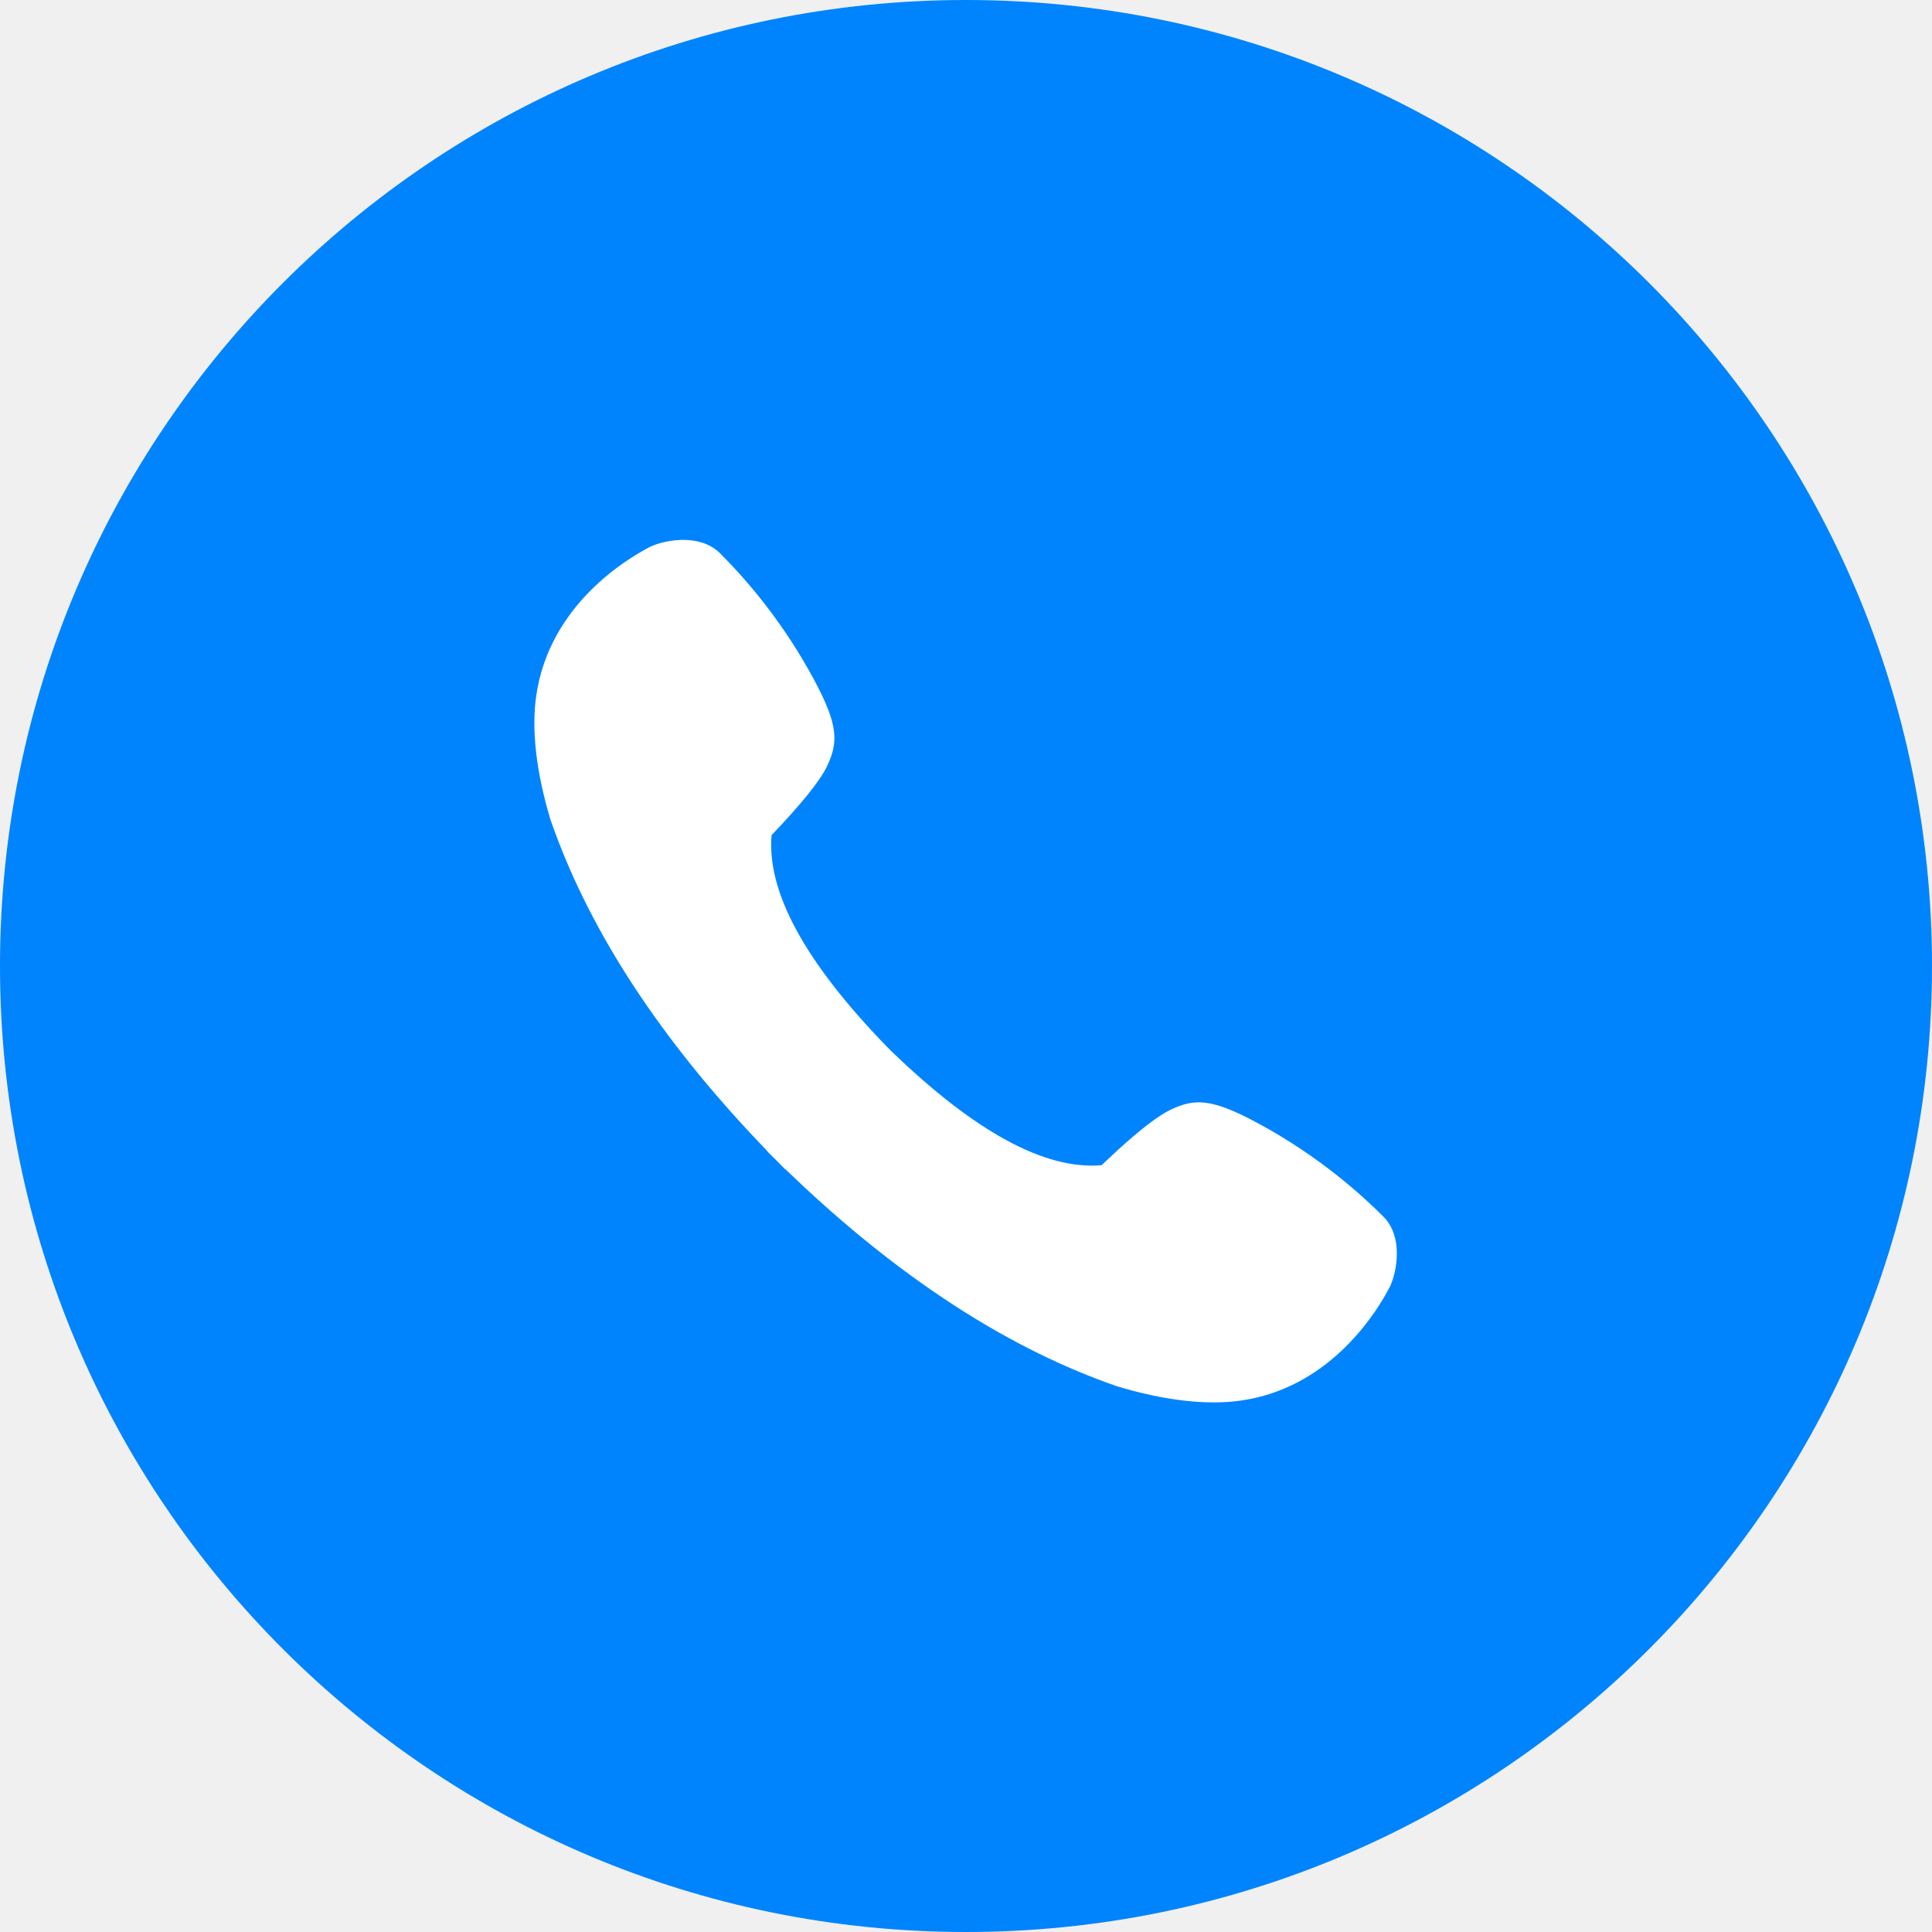
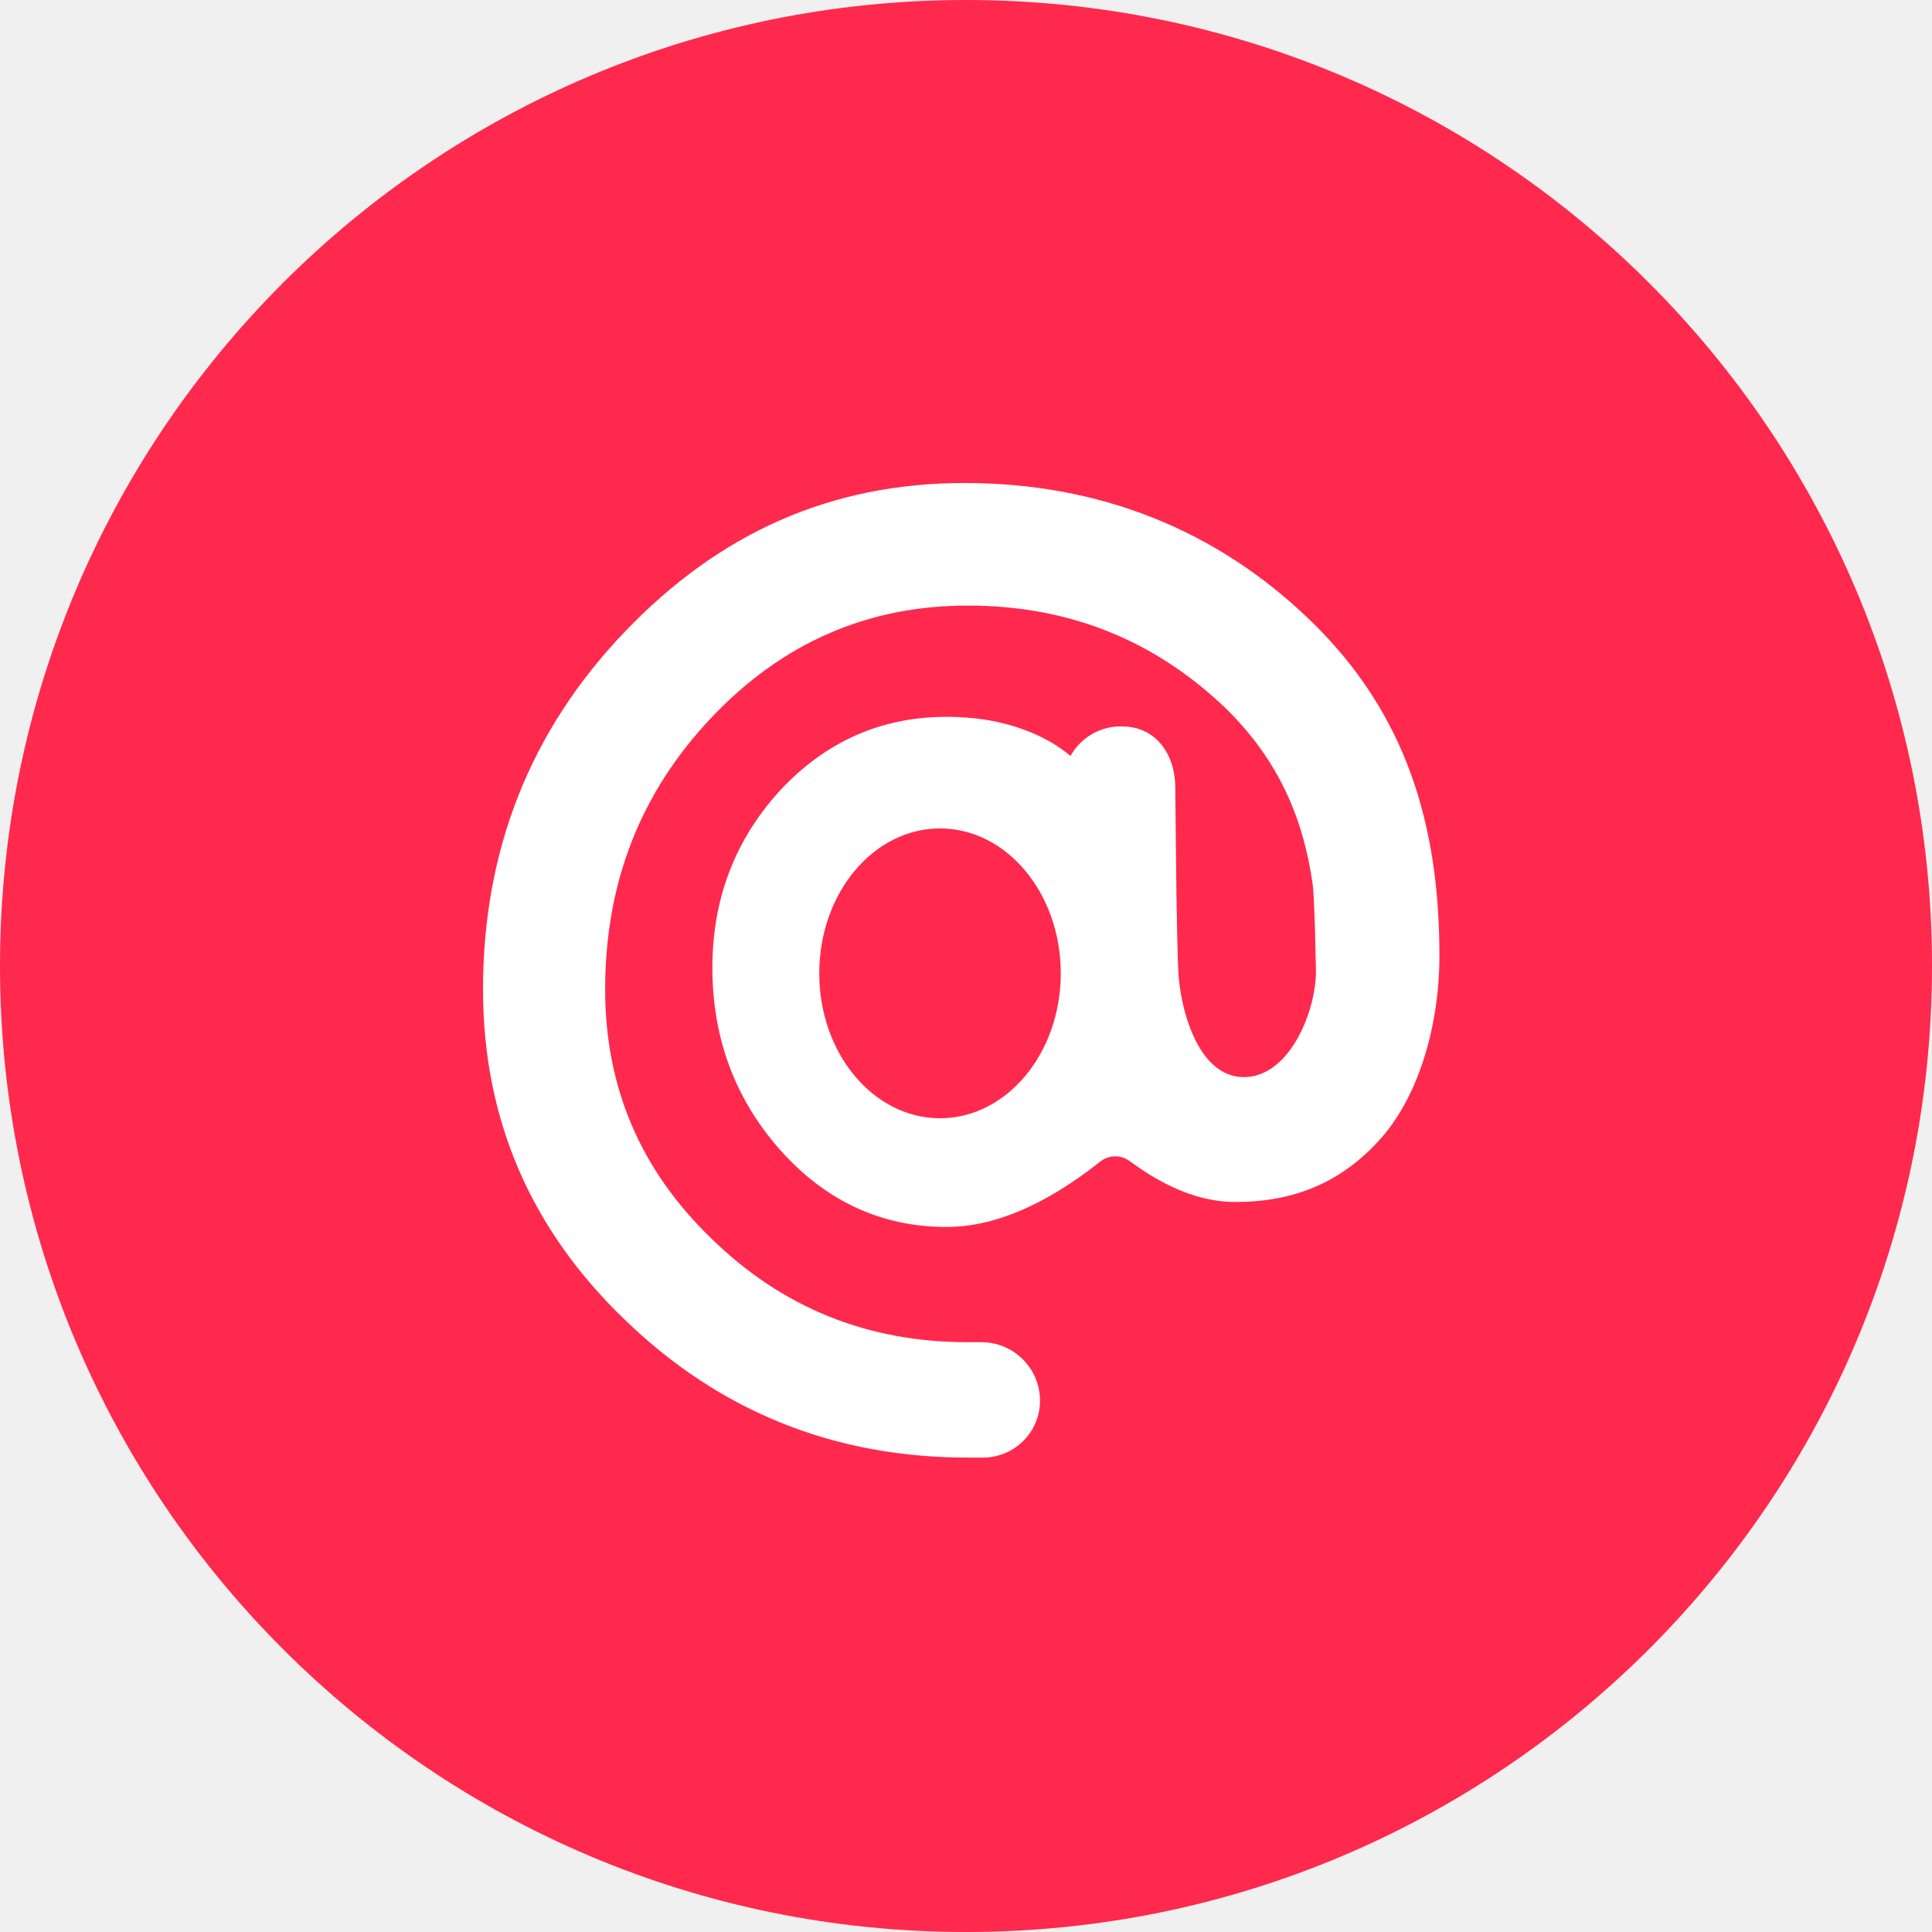
<svg xmlns="http://www.w3.org/2000/svg" width="40" height="40" viewBox="0 0 40 40" fill="none">
-   <path fill-rule="evenodd" clip-rule="evenodd" d="M20 40C31.046 40 40 31.046 40 20C40 8.954 31.046 0 20 0C8.954 0 0 8.954 0 20C0 31.046 8.954 40 20 40Z" fill="#0084FE" />
-   <path fill-rule="evenodd" clip-rule="evenodd" d="M18.345 21.653L18.445 21.754C20.183 23.436 21.637 24.226 22.807 24.124L23.144 23.809C23.624 23.372 23.986 23.096 24.23 22.979C24.737 22.735 25.093 22.74 26.055 23.261C27.32 23.945 28.194 24.741 28.64 25.187C29.055 25.602 28.926 26.316 28.78 26.633L28.684 26.809C28.425 27.259 27.486 28.744 25.686 28.998C25.001 29.094 24.138 29.006 23.125 28.701C20.956 27.95 18.796 26.573 16.645 24.572L16.262 24.208L16.259 24.212L16.074 24.024L15.886 23.839L15.89 23.836L15.527 23.453C13.525 21.302 12.149 19.142 11.398 16.973C11.093 15.961 11.004 15.097 11.101 14.413C11.373 12.485 13.055 11.545 13.368 11.37L13.4 11.352C13.671 11.195 14.465 11.012 14.911 11.458L15.122 11.675C15.583 12.162 16.251 12.959 16.838 14.043C17.358 15.005 17.363 15.361 17.12 15.869C16.977 16.167 16.595 16.641 15.975 17.291C15.873 18.462 16.663 19.916 18.345 21.653Z" fill="white" />
+   <path fill-rule="evenodd" clip-rule="evenodd" d="M20 40C31.046 40 40 31.046 40 20C40 8.954 31.046 0 20 0C8.954 0 0 8.954 0 20C0 31.046 8.954 40 20 40Z" fill="#FE294D" />
+   <path fill-rule="evenodd" clip-rule="evenodd" d="M27.152 12.868C25.191 10.958 22.747 10 19.97 10C17.206 10 14.902 11.028 12.941 13.074C10.982 15.118 10 17.594 10 20.486C10 23.169 10.986 25.458 12.95 27.337C14.91 29.228 17.278 30.178 20.038 30.178H20.37C21.026 30.166 21.544 29.629 21.532 28.978C21.52 28.318 20.981 27.789 20.321 27.789H20.038C17.957 27.789 16.192 27.074 14.724 25.638C13.257 24.219 12.529 22.508 12.529 20.486C12.529 18.277 13.261 16.405 14.732 14.854C16.2 13.307 17.962 12.538 20.038 12.538C22.12 12.538 23.895 13.245 25.378 14.666C26.463 15.727 26.981 16.929 27.176 18.296C27.193 18.416 27.209 18.744 27.223 19.173L27.245 20.072C27.26 20.91 26.71 22.294 25.76 22.3C24.809 22.306 24.436 20.91 24.396 20.108L24.392 20.012C24.379 19.704 24.367 19.209 24.357 18.529L24.332 16.272C24.324 15.642 23.966 15.107 23.352 15.046L23.206 15.039C22.807 15.039 22.454 15.234 22.237 15.534L22.163 15.651C21.889 15.421 21.567 15.239 21.198 15.107C20.722 14.929 20.187 14.841 19.597 14.841C18.243 14.841 17.084 15.356 16.139 16.378C15.213 17.396 14.749 18.619 14.749 20.035C14.749 21.482 15.212 22.737 16.133 23.786C17.078 24.86 18.239 25.403 19.597 25.403C20.578 25.403 21.639 24.952 22.78 24.049C22.957 23.909 23.206 23.904 23.388 24.039L23.616 24.2C24.297 24.657 24.95 24.886 25.574 24.886C26.772 24.886 27.775 24.496 28.602 23.555C29.396 22.65 29.802 21.184 29.802 19.791C29.802 17.077 29.115 14.779 27.152 12.868ZM16.962 20.152C16.962 18.495 18.081 17.152 19.462 17.152C20.842 17.152 21.962 18.495 21.962 20.152C21.962 21.808 20.842 23.152 19.462 23.152C18.081 23.152 16.962 21.808 16.962 20.152Z" fill="white" />
</svg>
